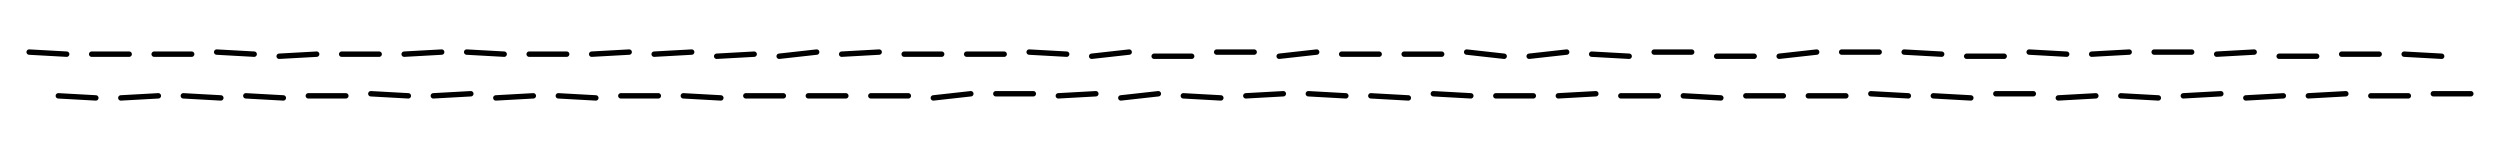
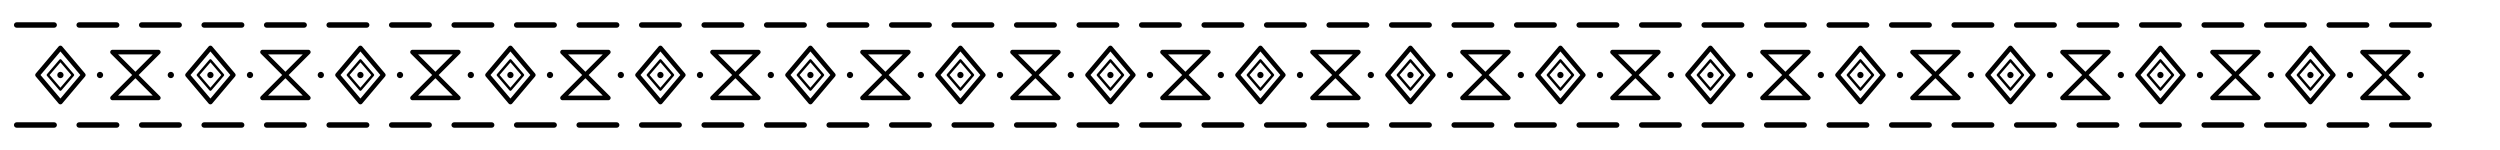
<svg xmlns="http://www.w3.org/2000/svg" viewBox="0 0 1200 72" fill="none" stroke="currentColor" stroke-linecap="round" stroke-linejoin="round" aria-hidden="true" focusable="false">
+   <g class="stitch" style="--i:0">
+     <line x1="8" y1="12" x2="26" y2="12" stroke-width="2.6" />
+   </g>
+   <g class="stitch" style="--i:3">
+     <line x1="38" y1="12" x2="56" y2="12" stroke-width="2.6" />
+   </g>
+   <g class="stitch" style="--i:5">
+     <line x1="68" y1="12" x2="86" y2="12" stroke-width="2.6" />
+   </g>
+   <g class="stitch" style="--i:7">
+     <line x1="98" y1="12" x2="116" y2="12" stroke-width="2.6" />
+   </g>
+   <g class="stitch" style="--i:10">
+     <line x1="128" y1="12" x2="146" y2="12" stroke-width="2.6" />
+   </g>
+   <g class="stitch" style="--i:12">
+     <line x1="158" y1="12" x2="176" y2="12" stroke-width="2.6" />
+   </g>
+   <g class="stitch" style="--i:15">
+     <line x1="188" y1="12" x2="206" y2="12" stroke-width="2.6" />
+   </g>
+   <g class="stitch" style="--i:17">
+     <line x1="218" y1="12" x2="236" y2="12" stroke-width="2.6" />
+   </g>
+   <g class="stitch" style="--i:19">
+     <line x1="248" y1="12" x2="266" y2="12" stroke-width="2.6" />
+   </g>
+   <g class="stitch" style="--i:22">
+     <line x1="278" y1="12" x2="296" y2="12" stroke-width="2.6" />
+   </g>
+   <g class="stitch" style="--i:24">
+     <line x1="308" y1="12" x2="326" y2="12" stroke-width="2.6" />
+   </g>
+   <g class="stitch" style="--i:27">
+     <line x1="338" y1="12" x2="356" y2="12" stroke-width="2.6" />
+   </g>
+   <g class="stitch" style="--i:29">
+     <line x1="368" y1="12" x2="386" y2="12" stroke-width="2.6" />
+   </g>
+   <g class="stitch" style="--i:31">
+     <line x1="398" y1="12" x2="416" y2="12" stroke-width="2.6" />
+   </g>
+   <g class="stitch" style="--i:34">
+     <line x1="428" y1="12" x2="446" y2="12" stroke-width="2.6" />
+   </g>
+   <g class="stitch" style="--i:36">
+     <line x1="458" y1="12" x2="476" y2="12" stroke-width="2.6" />
+   </g>
+   <g class="stitch" style="--i:39">
+     <line x1="488" y1="12" x2="506" y2="12" stroke-width="2.6" />
+   </g>
+   <g class="stitch" style="--i:41">
+     <line x1="518" y1="12" x2="536" y2="12" stroke-width="2.6" />
+   </g>
+   <g class="stitch" style="--i:43">
+     <line x1="548" y1="12" x2="566" y2="12" stroke-width="2.6" />
+   </g>
+   <g class="stitch" style="--i:46">
+     <line x1="578" y1="12" x2="596" y2="12" stroke-width="2.6" />
+   </g>
+   <g class="stitch" style="--i:48">
+     <line x1="608" y1="12" x2="626" y2="12" stroke-width="2.6" />
+   </g>
+   <g class="stitch" style="--i:51">
+     <line x1="638" y1="12" x2="656" y2="12" stroke-width="2.6" />
+   </g>
+   <g class="stitch" style="--i:53">
+     <line x1="668" y1="12" x2="686" y2="12" stroke-width="2.6" />
+   </g>
+   <g class="stitch" style="--i:55">
+     <line x1="698" y1="12" x2="716" y2="12" stroke-width="2.6" />
+   </g>
+   <g class="stitch" style="--i:58">
+     <line x1="728" y1="12" x2="746" y2="12" stroke-width="2.6" />
+   </g>
+   <g class="stitch" style="--i:60">
+     <line x1="758" y1="12" x2="776" y2="12" stroke-width="2.6" />
+   </g>
+   <g class="stitch" style="--i:63">
+     <line x1="788" y1="12" x2="806" y2="12" stroke-width="2.6" />
+   </g>
+   <g class="stitch" style="--i:65">
+     <line x1="818" y1="12" x2="836" y2="12" stroke-width="2.6" />
+   </g>
+   <g class="stitch" style="--i:67">
+     <line x1="848" y1="12" x2="866" y2="12" stroke-width="2.6" />
+   </g>
+   <g class="stitch" style="--i:70">
+     <line x1="878" y1="12" x2="896" y2="12" stroke-width="2.6" />
+   </g>
+   <g class="stitch" style="--i:72">
+     <line x1="908" y1="12" x2="926" y2="12" stroke-width="2.6" />
+   </g>
+   <g class="stitch" style="--i:75">
+     <line x1="938" y1="12" x2="956" y2="12" stroke-width="2.6" />
+   </g>
+   <g class="stitch" style="--i:77">
+     <line x1="968" y1="12" x2="986" y2="12" stroke-width="2.6" />
+   </g>
+   <g class="stitch" style="--i:79">
+     <line x1="998" y1="12" x2="1016" y2="12" stroke-width="2.6" />
+   </g>
+   <g class="stitch" style="--i:82">
+     <line x1="1028" y1="12" x2="1046" y2="12" stroke-width="2.6" />
+   </g>
+   <g class="stitch" style="--i:84">
+     <line x1="1058" y1="12" x2="1076" y2="12" stroke-width="2.6" />
+   </g>
+   <g class="stitch" style="--i:87">
+     <line x1="1088" y1="12" x2="1106" y2="12" stroke-width="2.6" />
+   </g>
+   <g class="stitch" style="--i:89">
+     <line x1="1118" y1="12" x2="1136" y2="12" stroke-width="2.6" />
+   </g>
+   <g class="stitch" style="--i:91">
+     <line x1="1148" y1="12" x2="1166" y2="12" stroke-width="2.6" />
+   </g>
+   <g class="stitch" style="--i:0">
+     <line x1="8" y1="60" x2="26" y2="60" stroke-width="2.6" />
+   </g>
+   <g class="stitch" style="--i:3">
+     <line x1="38" y1="60" x2="56" y2="60" stroke-width="2.6" />
+   </g>
+   <g class="stitch" style="--i:5">
+     <line x1="68" y1="60" x2="86" y2="60" stroke-width="2.6" />
+   </g>
+   <g class="stitch" style="--i:7">
+     <line x1="98" y1="60" x2="116" y2="60" stroke-width="2.6" />
+   </g>
+   <g class="stitch" style="--i:10">
+     <line x1="128" y1="60" x2="146" y2="60" stroke-width="2.6" />
+   </g>
+   <g class="stitch" style="--i:12">
+     <line x1="158" y1="60" x2="176" y2="60" stroke-width="2.6" />
+   </g>
+   <g class="stitch" style="--i:15">
+     <line x1="188" y1="60" x2="206" y2="60" stroke-width="2.6" />
+   </g>
+   <g class="stitch" style="--i:17">
+     <line x1="218" y1="60" x2="236" y2="60" stroke-width="2.6" />
+   </g>
+   <g class="stitch" style="--i:19">
+     <line x1="248" y1="60" x2="266" y2="60" stroke-width="2.6" />
+   </g>
+   <g class="stitch" style="--i:22">
+     <line x1="278" y1="60" x2="296" y2="60" stroke-width="2.6" />
+   </g>
+   <g class="stitch" style="--i:24">
+     <line x1="308" y1="60" x2="326" y2="60" stroke-width="2.6" />
+   </g>
+   <g class="stitch" style="--i:27">
+     <line x1="338" y1="60" x2="356" y2="60" stroke-width="2.6" />
+   </g>
+   <g class="stitch" style="--i:29">
+     <line x1="368" y1="60" x2="386" y2="60" stroke-width="2.6" />
+   </g>
+   <g class="stitch" style="--i:31">
+     <line x1="398" y1="60" x2="416" y2="60" stroke-width="2.6" />
+   </g>
+   <g class="stitch" style="--i:34">
+     <line x1="428" y1="60" x2="446" y2="60" stroke-width="2.6" />
+   </g>
+   <g class="stitch" style="--i:36">
+     <line x1="458" y1="60" x2="476" y2="60" stroke-width="2.6" />
+   </g>
+   <g class="stitch" style="--i:39">
+     <line x1="488" y1="60" x2="506" y2="60" stroke-width="2.6" />
+   </g>
+   <g class="stitch" style="--i:41">
+     <line x1="518" y1="60" x2="536" y2="60" stroke-width="2.6" />
+   </g>
+   <g class="stitch" style="--i:43">
+     <line x1="548" y1="60" x2="566" y2="60" stroke-width="2.6" />
+   </g>
+   <g class="stitch" style="--i:46">
+     <line x1="578" y1="60" x2="596" y2="60" stroke-width="2.6" />
+   </g>
+   <g class="stitch" style="--i:48">
+     <line x1="608" y1="60" x2="626" y2="60" stroke-width="2.6" />
+   </g>
+   <g class="stitch" style="--i:51">
+     <line x1="638" y1="60" x2="656" y2="60" stroke-width="2.6" />
+   </g>
+   <g class="stitch" style="--i:53">
+     <line x1="668" y1="60" x2="686" y2="60" stroke-width="2.6" />
+   </g>
+   <g class="stitch" style="--i:55">
+     <line x1="698" y1="60" x2="716" y2="60" stroke-width="2.6" />
+   </g>
+   <g class="stitch" style="--i:58">
+     <line x1="728" y1="60" x2="746" y2="60" stroke-width="2.6" />
+   </g>
+   <g class="stitch" style="--i:60">
+     <line x1="758" y1="60" x2="776" y2="60" stroke-width="2.6" />
+   </g>
+   <g class="stitch" style="--i:63">
+     <line x1="788" y1="60" x2="806" y2="60" stroke-width="2.6" />
+   </g>
+   <g class="stitch" style="--i:65">
+     <line x1="818" y1="60" x2="836" y2="60" stroke-width="2.6" />
+   </g>
+   <g class="stitch" style="--i:67">
+     <line x1="848" y1="60" x2="866" y2="60" stroke-width="2.6" />
+   </g>
+   <g class="stitch" style="--i:70">
+     <line x1="878" y1="60" x2="896" y2="60" stroke-width="2.6" />
+   </g>
+   <g class="stitch" style="--i:72">
+     <line x1="908" y1="60" x2="926" y2="60" stroke-width="2.6" />
+   </g>
+   <g class="stitch" style="--i:75">
+     <line x1="938" y1="60" x2="956" y2="60" stroke-width="2.6" />
+   </g>
+   <g class="stitch" style="--i:77">
+     <line x1="968" y1="60" x2="986" y2="60" stroke-width="2.6" />
+   </g>
+   <g class="stitch" style="--i:79">
+     <line x1="998" y1="60" x2="1016" y2="60" stroke-width="2.6" />
+   </g>
+   <g class="stitch" style="--i:82">
+     <line x1="1028" y1="60" x2="1046" y2="60" stroke-width="2.6" />
+   </g>
+   <g class="stitch" style="--i:84">
+     <line x1="1058" y1="60" x2="1076" y2="60" stroke-width="2.6" />
+   </g>
+   <g class="stitch" style="--i:87">
+     <line x1="1088" y1="60" x2="1106" y2="60" stroke-width="2.6" />
+   </g>
+   <g class="stitch" style="--i:89">
+     <line x1="1118" y1="60" x2="1136" y2="60" stroke-width="2.6" />
+   </g>
+   <g class="stitch" style="--i:91">
+     <line x1="1148" y1="60" x2="1166" y2="60" stroke-width="2.6" />
+   </g>
  <g class="stitch" style="--i:1">
-     <line x1="14" y1="25" x2="32" y2="26" stroke-width="2.6" />
-   </g>
-   <g class="stitch" style="--i:3">
-     <line x1="44" y1="26" x2="62" y2="26" stroke-width="2.6" />
-   </g>
-   <g class="stitch" style="--i:5">
-     <line x1="74" y1="26" x2="92" y2="26" stroke-width="2.6" />
-   </g>
-   <g class="stitch" style="--i:8">
-     <line x1="104" y1="25" x2="122" y2="26" stroke-width="2.6" />
+     <path d="M18 36l11 -13l11 13l-11 13z" stroke-width="2.2" />
+     <path d="M23 36l6 -7l6 7l-6 7z" stroke-width="1.2" />
+     <path d="M29 36h0" stroke-width="3" />
+   </g>
+   <g class="stitch" style="--i:4">
+     <path d="M54 25h22l-22 22h22z" stroke-width="2.2" />
+     <path d="M48 36h0M82 36h0" stroke-width="3" />
+   </g>
+   <g class="stitch" style="--i:7">
+     <path d="M90 36l11 -13l11 13l-11 13z" stroke-width="2.2" />
+     <path d="M95 36l6 -7l6 7l-6 7z" stroke-width="1.2" />
+     <path d="M101 36h0" stroke-width="3" />
  </g>
  <g class="stitch" style="--i:10">
-     <line x1="134" y1="27" x2="152" y2="26" stroke-width="2.6" />
-   </g>
-   <g class="stitch" style="--i:13">
-     <line x1="164" y1="26" x2="182" y2="26" stroke-width="2.6" />
+     <path d="M126 25h22l-22 22h22z" stroke-width="2.2" />
+     <path d="M120 36h0M154 36h0" stroke-width="3" />
+   </g>
+   <g class="stitch" style="--i:12">
+     <path d="M162 36l11 -13l11 13l-11 13z" stroke-width="2.2" />
+     <path d="M167 36l6 -7l6 7l-6 7z" stroke-width="1.2" />
+     <path d="M173 36h0" stroke-width="3" />
  </g>
  <g class="stitch" style="--i:15">
-     <line x1="194" y1="26" x2="212" y2="25" stroke-width="2.6" />
-   </g>
-   <g class="stitch" style="--i:17">
-     <line x1="224" y1="25" x2="242" y2="26" stroke-width="2.6" />
-   </g>
-   <g class="stitch" style="--i:20">
-     <line x1="254" y1="26" x2="272" y2="26" stroke-width="2.6" />
-   </g>
-   <g class="stitch" style="--i:22">
-     <line x1="284" y1="26" x2="302" y2="25" stroke-width="2.6" />
-   </g>
-   <g class="stitch" style="--i:25">
-     <line x1="314" y1="26" x2="332" y2="25" stroke-width="2.6" />
+     <path d="M198 25h22l-22 22h22z" stroke-width="2.2" />
+     <path d="M192 36h0M226 36h0" stroke-width="3" />
+   </g>
+   <g class="stitch" style="--i:18">
+     <path d="M234 36l11 -13l11 13l-11 13z" stroke-width="2.2" />
+     <path d="M239 36l6 -7l6 7l-6 7z" stroke-width="1.2" />
+     <path d="M245 36h0" stroke-width="3" />
+   </g>
+   <g class="stitch" style="--i:21">
+     <path d="M270 25h22l-22 22h22z" stroke-width="2.2" />
+     <path d="M264 36h0M298 36h0" stroke-width="3" />
+   </g>
+   <g class="stitch" style="--i:24">
+     <path d="M306 36l11 -13l11 13l-11 13z" stroke-width="2.2" />
+     <path d="M311 36l6 -7l6 7l-6 7z" stroke-width="1.2" />
+     <path d="M317 36h0" stroke-width="3" />
  </g>
  <g class="stitch" style="--i:27">
-     <line x1="344" y1="27" x2="362" y2="26" stroke-width="2.6" />
-   </g>
-   <g class="stitch" style="--i:29">
-     <line x1="374" y1="27" x2="392" y2="25" stroke-width="2.6" />
-   </g>
-   <g class="stitch" style="--i:32">
-     <line x1="404" y1="26" x2="422" y2="25" stroke-width="2.6" />
-   </g>
-   <g class="stitch" style="--i:34">
-     <line x1="434" y1="26" x2="452" y2="26" stroke-width="2.6" />
-   </g>
-   <g class="stitch" style="--i:37">
-     <line x1="464" y1="26" x2="482" y2="26" stroke-width="2.6" />
-   </g>
-   <g class="stitch" style="--i:39">
-     <line x1="494" y1="25" x2="512" y2="26" stroke-width="2.6" />
+     <path d="M342 25h22l-22 22h22z" stroke-width="2.2" />
+     <path d="M336 36h0M370 36h0" stroke-width="3" />
+   </g>
+   <g class="stitch" style="--i:30">
+     <path d="M378 36l11 -13l11 13l-11 13z" stroke-width="2.2" />
+     <path d="M383 36l6 -7l6 7l-6 7z" stroke-width="1.2" />
+     <path d="M389 36h0" stroke-width="3" />
+   </g>
+   <g class="stitch" style="--i:33">
+     <path d="M414 25h22l-22 22h22z" stroke-width="2.2" />
+     <path d="M408 36h0M442 36h0" stroke-width="3" />
+   </g>
+   <g class="stitch" style="--i:36">
+     <path d="M450 36l11 -13l11 13l-11 13z" stroke-width="2.2" />
+     <path d="M455 36l6 -7l6 7l-6 7z" stroke-width="1.2" />
+     <path d="M461 36h0" stroke-width="3" />
+   </g>
+   <g class="stitch" style="--i:38">
+     <path d="M486 25h22l-22 22h22z" stroke-width="2.2" />
+     <path d="M480 36h0M514 36h0" stroke-width="3" />
  </g>
  <g class="stitch" style="--i:41">
-     <line x1="524" y1="27" x2="542" y2="25" stroke-width="2.6" />
+     <path d="M522 36l11 -13l11 13l-11 13z" stroke-width="2.2" />
+     <path d="M527 36l6 -7l6 7l-6 7z" stroke-width="1.2" />
+     <path d="M533 36h0" stroke-width="3" />
  </g>
  <g class="stitch" style="--i:44">
-     <line x1="554" y1="27" x2="572" y2="27" stroke-width="2.6" />
-   </g>
-   <g class="stitch" style="--i:46">
-     <line x1="584" y1="25" x2="602" y2="25" stroke-width="2.6" />
-   </g>
-   <g class="stitch" style="--i:49">
-     <line x1="614" y1="27" x2="632" y2="25" stroke-width="2.6" />
-   </g>
-   <g class="stitch" style="--i:51">
-     <line x1="644" y1="26" x2="662" y2="26" stroke-width="2.6" />
+     <path d="M558 25h22l-22 22h22z" stroke-width="2.2" />
+     <path d="M552 36h0M586 36h0" stroke-width="3" />
+   </g>
+   <g class="stitch" style="--i:47">
+     <path d="M594 36l11 -13l11 13l-11 13z" stroke-width="2.2" />
+     <path d="M599 36l6 -7l6 7l-6 7z" stroke-width="1.2" />
+     <path d="M605 36h0" stroke-width="3" />
+   </g>
+   <g class="stitch" style="--i:50">
+     <path d="M630 25h22l-22 22h22z" stroke-width="2.2" />
+     <path d="M624 36h0M658 36h0" stroke-width="3" />
  </g>
  <g class="stitch" style="--i:53">
-     <line x1="674" y1="26" x2="692" y2="26" stroke-width="2.6" />
+     <path d="M666 36l11 -13l11 13l-11 13z" stroke-width="2.2" />
+     <path d="M671 36l6 -7l6 7l-6 7z" stroke-width="1.2" />
+     <path d="M677 36h0" stroke-width="3" />
  </g>
  <g class="stitch" style="--i:56">
-     <line x1="704" y1="25" x2="722" y2="27" stroke-width="2.6" />
-   </g>
-   <g class="stitch" style="--i:58">
-     <line x1="734" y1="27" x2="752" y2="25" stroke-width="2.6" />
+     <path d="M702 25h22l-22 22h22z" stroke-width="2.2" />
+     <path d="M696 36h0M730 36h0" stroke-width="3" />
+   </g>
+   <g class="stitch" style="--i:59">
+     <path d="M738 36l11 -13l11 13l-11 13z" stroke-width="2.2" />
+     <path d="M743 36l6 -7l6 7l-6 7z" stroke-width="1.2" />
+     <path d="M749 36h0" stroke-width="3" />
  </g>
  <g class="stitch" style="--i:61">
-     <line x1="764" y1="26" x2="782" y2="27" stroke-width="2.6" />
-   </g>
-   <g class="stitch" style="--i:63">
-     <line x1="794" y1="25" x2="812" y2="25" stroke-width="2.6" />
-   </g>
-   <g class="stitch" style="--i:65">
-     <line x1="824" y1="27" x2="842" y2="27" stroke-width="2.6" />
-   </g>
-   <g class="stitch" style="--i:68">
-     <line x1="854" y1="27" x2="872" y2="25" stroke-width="2.6" />
+     <path d="M774 25h22l-22 22h22z" stroke-width="2.2" />
+     <path d="M768 36h0M802 36h0" stroke-width="3" />
+   </g>
+   <g class="stitch" style="--i:64">
+     <path d="M810 36l11 -13l11 13l-11 13z" stroke-width="2.2" />
+     <path d="M815 36l6 -7l6 7l-6 7z" stroke-width="1.2" />
+     <path d="M821 36h0" stroke-width="3" />
+   </g>
+   <g class="stitch" style="--i:67">
+     <path d="M846 25h22l-22 22h22z" stroke-width="2.2" />
+     <path d="M840 36h0M874 36h0" stroke-width="3" />
  </g>
  <g class="stitch" style="--i:70">
-     <line x1="884" y1="25" x2="902" y2="25" stroke-width="2.6" />
+     <path d="M882 36l11 -13l11 13l-11 13z" stroke-width="2.2" />
+     <path d="M887 36l6 -7l6 7l-6 7z" stroke-width="1.2" />
+     <path d="M893 36h0" stroke-width="3" />
  </g>
  <g class="stitch" style="--i:73">
-     <line x1="914" y1="25" x2="932" y2="26" stroke-width="2.6" />
-   </g>
-   <g class="stitch" style="--i:75">
-     <line x1="944" y1="27" x2="962" y2="27" stroke-width="2.6" />
-   </g>
-   <g class="stitch" style="--i:77">
-     <line x1="974" y1="25" x2="992" y2="26" stroke-width="2.6" />
-   </g>
-   <g class="stitch" style="--i:80">
-     <line x1="1004" y1="26" x2="1022" y2="25" stroke-width="2.6" />
+     <path d="M918 25h22l-22 22h22z" stroke-width="2.2" />
+     <path d="M912 36h0M946 36h0" stroke-width="3" />
+   </g>
+   <g class="stitch" style="--i:76">
+     <path d="M954 36l11 -13l11 13l-11 13z" stroke-width="2.2" />
+     <path d="M959 36l6 -7l6 7l-6 7z" stroke-width="1.2" />
+     <path d="M965 36h0" stroke-width="3" />
+   </g>
+   <g class="stitch" style="--i:79">
+     <path d="M990 25h22l-22 22h22z" stroke-width="2.2" />
+     <path d="M984 36h0M1018 36h0" stroke-width="3" />
  </g>
  <g class="stitch" style="--i:82">
-     <line x1="1034" y1="25" x2="1052" y2="25" stroke-width="2.6" />
-   </g>
-   <g class="stitch" style="--i:85">
-     <line x1="1064" y1="26" x2="1082" y2="25" stroke-width="2.6" />
+     <path d="M1026 36l11 -13l11 13l-11 13z" stroke-width="2.2" />
+     <path d="M1031 36l6 -7l6 7l-6 7z" stroke-width="1.2" />
+     <path d="M1037 36h0" stroke-width="3" />
+   </g>
+   <g class="stitch" style="--i:84">
+     <path d="M1062 25h22l-22 22h22z" stroke-width="2.2" />
+     <path d="M1056 36h0M1090 36h0" stroke-width="3" />
  </g>
  <g class="stitch" style="--i:87">
-     <line x1="1094" y1="27" x2="1112" y2="27" stroke-width="2.6" />
-   </g>
-   <g class="stitch" style="--i:89">
-     <line x1="1124" y1="26" x2="1142" y2="26" stroke-width="2.6" />
-   </g>
-   <g class="stitch" style="--i:92">
-     <line x1="1154" y1="26" x2="1172" y2="27" stroke-width="2.6" />
-   </g>
-   <g class="stitch" style="--i:2">
-     <line x1="28" y1="46" x2="46" y2="47" stroke-width="2.6" />
-   </g>
-   <g class="stitch" style="--i:4">
-     <line x1="58" y1="47" x2="76" y2="46" stroke-width="2.6" />
-   </g>
-   <g class="stitch" style="--i:7">
-     <line x1="88" y1="46" x2="106" y2="47" stroke-width="2.6" />
-   </g>
-   <g class="stitch" style="--i:9">
-     <line x1="118" y1="46" x2="136" y2="47" stroke-width="2.6" />
-   </g>
-   <g class="stitch" style="--i:11">
-     <line x1="148" y1="46" x2="166" y2="46" stroke-width="2.6" />
-   </g>
-   <g class="stitch" style="--i:14">
-     <line x1="178" y1="45" x2="196" y2="46" stroke-width="2.6" />
-   </g>
-   <g class="stitch" style="--i:16">
-     <line x1="208" y1="46" x2="226" y2="45" stroke-width="2.6" />
-   </g>
-   <g class="stitch" style="--i:19">
-     <line x1="238" y1="47" x2="256" y2="46" stroke-width="2.6" />
-   </g>
-   <g class="stitch" style="--i:21">
-     <line x1="268" y1="46" x2="286" y2="47" stroke-width="2.6" />
-   </g>
-   <g class="stitch" style="--i:23">
-     <line x1="298" y1="46" x2="316" y2="46" stroke-width="2.6" />
-   </g>
-   <g class="stitch" style="--i:26">
-     <line x1="328" y1="46" x2="346" y2="47" stroke-width="2.6" />
-   </g>
-   <g class="stitch" style="--i:28">
-     <line x1="358" y1="46" x2="376" y2="46" stroke-width="2.6" />
-   </g>
-   <g class="stitch" style="--i:31">
-     <line x1="388" y1="46" x2="406" y2="46" stroke-width="2.6" />
-   </g>
-   <g class="stitch" style="--i:33">
-     <line x1="418" y1="46" x2="436" y2="46" stroke-width="2.6" />
-   </g>
-   <g class="stitch" style="--i:35">
-     <line x1="448" y1="47" x2="466" y2="45" stroke-width="2.6" />
-   </g>
-   <g class="stitch" style="--i:38">
-     <line x1="478" y1="45" x2="496" y2="45" stroke-width="2.6" />
-   </g>
-   <g class="stitch" style="--i:40">
-     <line x1="508" y1="46" x2="526" y2="45" stroke-width="2.6" />
-   </g>
-   <g class="stitch" style="--i:43">
-     <line x1="538" y1="47" x2="556" y2="45" stroke-width="2.6" />
-   </g>
-   <g class="stitch" style="--i:45">
-     <line x1="568" y1="46" x2="586" y2="47" stroke-width="2.6" />
-   </g>
-   <g class="stitch" style="--i:47">
-     <line x1="598" y1="46" x2="616" y2="45" stroke-width="2.6" />
-   </g>
-   <g class="stitch" style="--i:50">
-     <line x1="628" y1="45" x2="646" y2="46" stroke-width="2.6" />
-   </g>
-   <g class="stitch" style="--i:52">
-     <line x1="658" y1="46" x2="676" y2="47" stroke-width="2.6" />
-   </g>
-   <g class="stitch" style="--i:55">
-     <line x1="688" y1="45" x2="706" y2="46" stroke-width="2.6" />
-   </g>
-   <g class="stitch" style="--i:57">
-     <line x1="718" y1="46" x2="736" y2="46" stroke-width="2.6" />
-   </g>
-   <g class="stitch" style="--i:59">
-     <line x1="748" y1="46" x2="766" y2="45" stroke-width="2.6" />
-   </g>
-   <g class="stitch" style="--i:62">
-     <line x1="778" y1="46" x2="796" y2="46" stroke-width="2.6" />
-   </g>
-   <g class="stitch" style="--i:64">
-     <line x1="808" y1="46" x2="826" y2="47" stroke-width="2.6" />
-   </g>
-   <g class="stitch" style="--i:67">
-     <line x1="838" y1="46" x2="856" y2="46" stroke-width="2.6" />
-   </g>
-   <g class="stitch" style="--i:69">
-     <line x1="868" y1="46" x2="886" y2="46" stroke-width="2.6" />
-   </g>
-   <g class="stitch" style="--i:71">
-     <line x1="898" y1="45" x2="916" y2="46" stroke-width="2.6" />
-   </g>
-   <g class="stitch" style="--i:74">
-     <line x1="928" y1="46" x2="946" y2="47" stroke-width="2.6" />
-   </g>
-   <g class="stitch" style="--i:76">
-     <line x1="958" y1="45" x2="976" y2="45" stroke-width="2.6" />
-   </g>
-   <g class="stitch" style="--i:79">
-     <line x1="988" y1="47" x2="1006" y2="46" stroke-width="2.6" />
-   </g>
-   <g class="stitch" style="--i:81">
-     <line x1="1018" y1="46" x2="1036" y2="47" stroke-width="2.6" />
-   </g>
-   <g class="stitch" style="--i:83">
-     <line x1="1048" y1="46" x2="1066" y2="45" stroke-width="2.6" />
-   </g>
-   <g class="stitch" style="--i:86">
-     <line x1="1078" y1="47" x2="1096" y2="46" stroke-width="2.6" />
-   </g>
-   <g class="stitch" style="--i:88">
-     <line x1="1108" y1="46" x2="1126" y2="45" stroke-width="2.6" />
-   </g>
-   <g class="stitch" style="--i:91">
-     <line x1="1138" y1="46" x2="1156" y2="46" stroke-width="2.6" />
-   </g>
-   <g class="stitch" style="--i:93">
-     <line x1="1168" y1="45" x2="1186" y2="45" stroke-width="2.6" />
+     <path d="M1098 36l11 -13l11 13l-11 13z" stroke-width="2.2" />
+     <path d="M1103 36l6 -7l6 7l-6 7z" stroke-width="1.2" />
+     <path d="M1109 36h0" stroke-width="3" />
+   </g>
+   <g class="stitch" style="--i:90">
+     <path d="M1134 25h22l-22 22h22z" stroke-width="2.2" />
+     <path d="M1128 36h0M1162 36h0" stroke-width="3" />
  </g>
</svg>
